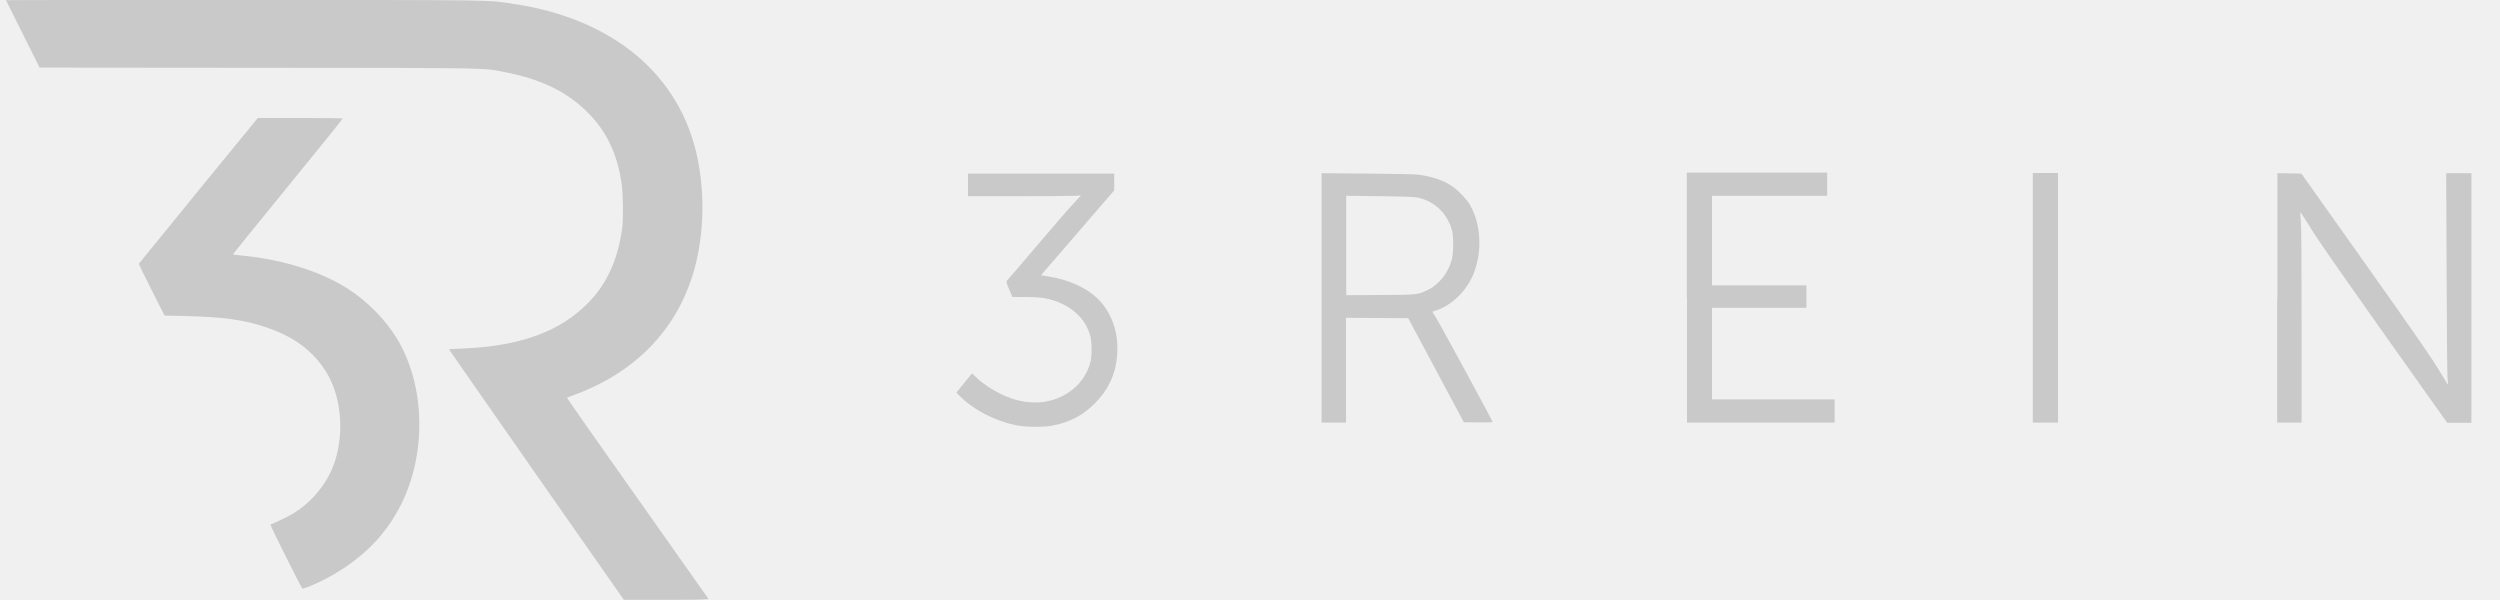
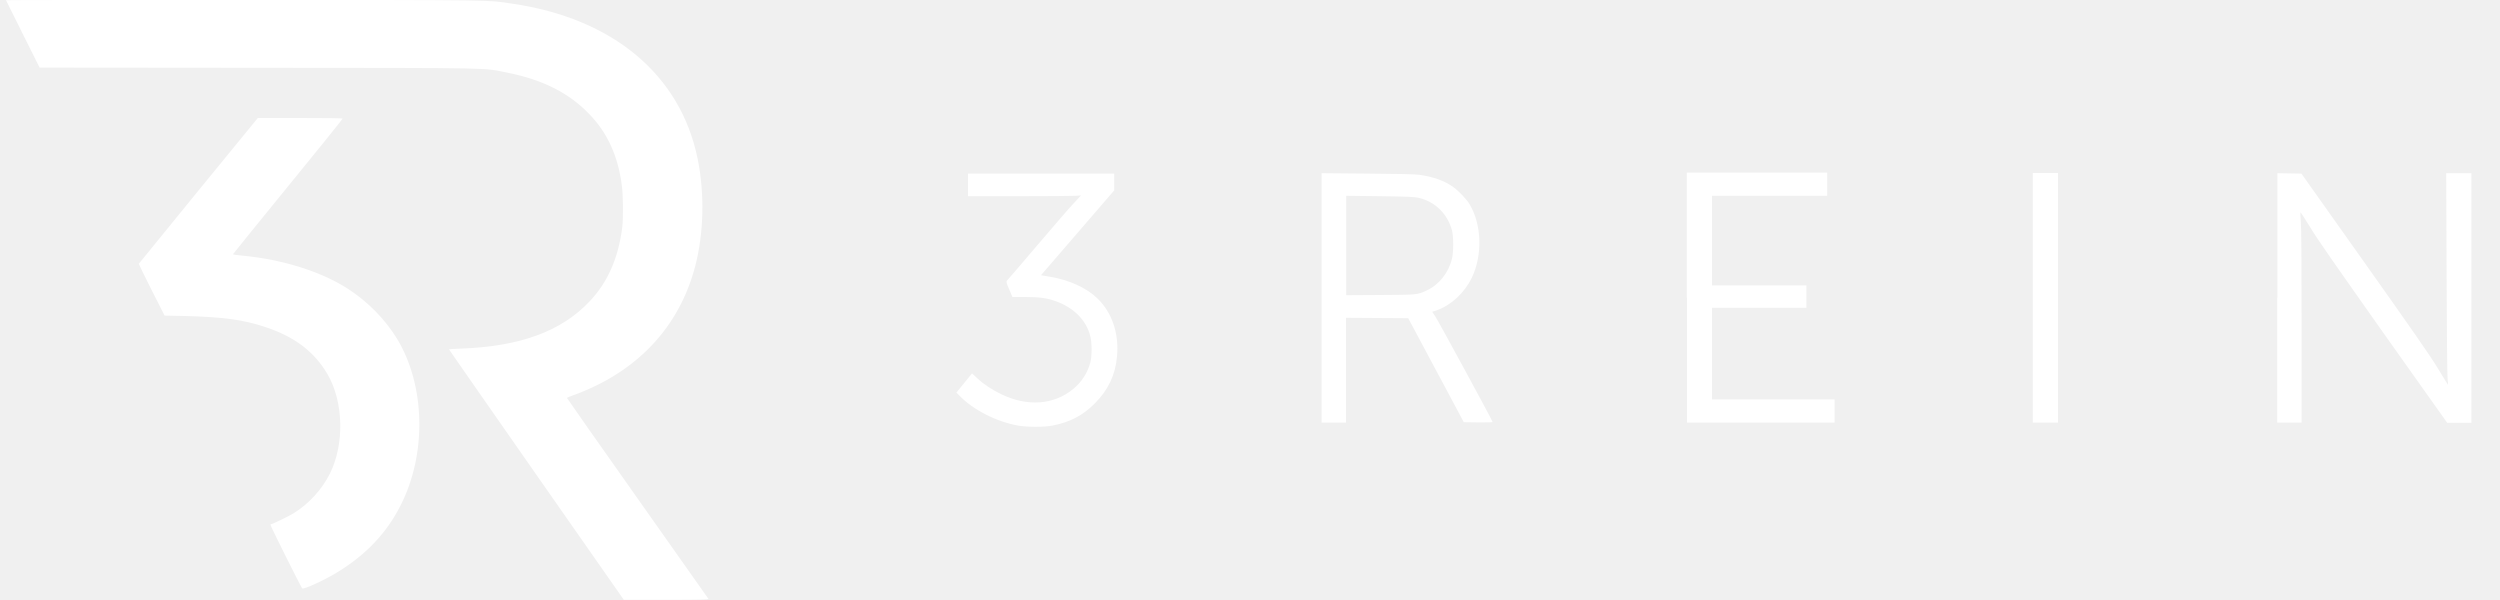
<svg xmlns="http://www.w3.org/2000/svg" width="125" height="30" viewBox="0 0 125 30" fill="none">
  <g clip-path="url(#clip0)">
-     <path d="M0.3 0.01C0.3 0.02 0.68 0.78 1.14 1.7L1.98 3.38L12.9 3.39C25.08 3.4 24.1 3.38 25.4 3.64C27.14 3.99 28.45 4.65 29.45 5.69C30.37 6.63 30.9 7.8 31.09 9.26C31.16 9.79 31.17 10.91 31.11 11.39C30.91 12.92 30.38 14.13 29.46 15.09C28.05 16.57 26.01 17.32 23.05 17.43C22.72 17.44 22.45 17.46 22.45 17.47C22.45 17.48 24.42 20.3 26.82 23.74L31.19 29.99H33.32C35.01 29.99 35.44 29.98 35.42 29.94C35.41 29.92 33.81 27.66 31.87 24.91C29.93 22.17 28.35 19.91 28.35 19.9C28.35 19.88 28.5 19.82 28.67 19.76C31.84 18.61 33.96 16.37 34.76 13.31C35.19 11.66 35.24 9.68 34.88 7.93C34.02 3.73 30.64 0.91 25.59 0.18C24.31 -0.01 25.17 0.01 12.24 -0.01C5.67 -1.02124e-05 0.3 -8.83377e-05 0.3 0.01Z" fill="#c9c9c9" />
-     <path d="M9.92 9.53C8.29 11.53 6.95 13.18 6.94 13.19C6.94 13.21 7.22 13.79 7.58 14.5L8.23 15.78L9.23 15.8C11.15 15.85 12.15 15.98 13.26 16.35C14.72 16.83 15.71 17.58 16.37 18.7C17.18 20.08 17.23 22.2 16.5 23.67C16.1 24.47 15.45 25.19 14.67 25.67C14.46 25.8 13.64 26.2 13.58 26.2C13.56 26.2 13.53 26.22 13.52 26.23C13.5 26.26 15.04 29.34 15.11 29.42C15.17 29.49 16.26 28.99 16.87 28.61C18.31 27.73 19.33 26.65 20.03 25.27C21.34 22.7 21.27 19.29 19.86 16.95C19.27 15.98 18.4 15.09 17.41 14.45C16.07 13.58 14.12 12.97 12.11 12.78C11.85 12.76 11.65 12.73 11.65 12.71C11.65 12.7 12.88 11.18 14.39 9.33C15.9 7.48 17.13 5.96 17.13 5.93C17.13 5.91 16.31 5.9 15.01 5.9H12.89L9.92 9.53Z" fill="#c9c9c9" />
-     <path d="M48.4 9.23V9.81H50.96C52.36 9.81 53.64 9.8 53.78 9.79L54.05 9.77L53.68 10.17C53.47 10.39 52.65 11.34 51.85 12.28C51.05 13.22 50.37 14.02 50.34 14.04C50.31 14.08 50.32 14.16 50.46 14.47L50.62 14.85H51.26C51.95 14.85 52.32 14.9 52.73 15.04C53.67 15.36 54.32 16 54.52 16.83C54.6 17.16 54.6 17.8 54.52 18.11C54.38 18.64 54.08 19.11 53.66 19.45C52.69 20.25 51.36 20.34 50.06 19.71C49.59 19.48 49.19 19.22 48.86 18.91L48.6 18.67L48.21 19.15L47.82 19.63L47.97 19.78C48.65 20.49 49.83 21.09 50.91 21.28C51.38 21.36 52.2 21.36 52.62 21.28C53.5 21.11 54.15 20.77 54.75 20.16C55.41 19.5 55.77 18.74 55.85 17.83C55.96 16.67 55.6 15.62 54.86 14.91C54.32 14.39 53.44 13.99 52.51 13.84L52.05 13.76L53.88 11.64L55.71 9.52V9.1V8.68H52.06H48.4V9.23Z" fill="#c9c9c9" />
-     <path d="M66.08 14.89V21.13H66.69H67.3V18.51V15.89L68.86 15.9L70.41 15.91L71.8 18.51L73.19 21.11L73.91 21.12C74.31 21.12 74.63 21.12 74.63 21.1C74.63 21.04 71.93 16.07 71.77 15.83L71.61 15.59L71.87 15.5C72.57 15.25 73.23 14.63 73.59 13.89C74.13 12.76 74.09 11.25 73.49 10.23C73.34 9.97 72.94 9.55 72.66 9.35C72.23 9.04 71.67 8.84 70.97 8.74C70.78 8.71 69.87 8.69 68.38 8.68L66.08 8.66V14.89V14.89ZM70.93 9.89C71.75 10.08 72.37 10.68 72.6 11.52C72.68 11.83 72.68 12.59 72.6 12.93C72.43 13.64 71.95 14.24 71.34 14.52C70.88 14.74 70.87 14.74 69.01 14.75L67.31 14.76V12.28V9.79L69 9.81C70.4 9.83 70.71 9.84 70.93 9.89Z" fill="#c9c9c9" />
-     <path d="M84.35 14.89V21.13H88.04H91.73V20.55V19.97H88.67H85.6V17.68V15.39H87.96H90.32V14.83V14.27H87.96H85.6V12.03V9.79H88.48H91.36V9.21V8.63H87.85H84.34V14.89H84.35Z" fill="#c9c9c9" />
-     <path d="M101.64 14.89V21.13H102.27H102.9V14.89V8.65H102.27H101.64V14.89V14.89Z" fill="#c9c9c9" />
-     <path d="M113.86 14.89V21.13H114.47H115.08V16.31C115.08 13.12 115.07 11.35 115.04 11.07C115.02 10.84 115.01 10.64 115.02 10.62C115.03 10.6 115.25 10.94 115.52 11.38C115.88 11.98 116.83 13.33 119.18 16.66L122.36 21.14H122.97H123.57V14.9V8.66H122.94H122.31L122.33 13.66C122.34 16.6 122.36 18.78 122.38 18.95C122.4 19.1 122.41 19.23 122.4 19.24C122.4 19.24 122.17 18.88 121.9 18.43C121.52 17.8 120.69 16.61 118.24 13.15L115.07 8.68L114.47 8.67L113.87 8.66V14.89H113.86Z" fill="#c9c9c9" />
+     <path d="M0.3 0.01C0.3 0.02 0.68 0.78 1.14 1.7L1.98 3.38L12.9 3.39C25.08 3.4 24.1 3.38 25.4 3.64C27.14 3.99 28.45 4.65 29.45 5.69C30.37 6.63 30.9 7.8 31.09 9.26C31.16 9.79 31.17 10.91 31.11 11.39C30.91 12.92 30.38 14.13 29.46 15.09C28.05 16.57 26.01 17.32 23.05 17.43C22.72 17.44 22.45 17.46 22.45 17.47C22.45 17.48 24.42 20.3 26.82 23.74L31.19 29.99H33.32C35.01 29.99 35.44 29.98 35.42 29.94C35.41 29.92 33.81 27.66 31.87 24.91C29.93 22.17 28.35 19.91 28.35 19.9C28.35 19.88 28.5 19.82 28.67 19.76C31.84 18.61 33.96 16.37 34.76 13.31C35.19 11.66 35.24 9.68 34.88 7.93C34.02 3.73 30.64 0.91 25.59 0.18C24.31 -0.01 25.17 0.01 12.24 -0.01C5.67 -1.02124e-05 0.3 -8.83377e-05 0.3 0.01Z" fill="white" />
+     <path d="M9.92 9.53C8.29 11.53 6.95 13.18 6.94 13.19C6.94 13.21 7.22 13.79 7.58 14.5L8.23 15.78L9.23 15.8C11.15 15.85 12.15 15.98 13.26 16.35C14.72 16.83 15.71 17.58 16.37 18.7C17.18 20.08 17.23 22.2 16.5 23.67C16.1 24.47 15.45 25.19 14.67 25.67C14.46 25.8 13.64 26.2 13.58 26.2C13.56 26.2 13.53 26.22 13.52 26.23C13.5 26.26 15.04 29.34 15.11 29.42C15.17 29.49 16.26 28.99 16.87 28.61C18.31 27.73 19.33 26.65 20.03 25.27C21.34 22.7 21.27 19.29 19.86 16.95C19.27 15.98 18.4 15.09 17.41 14.45C16.07 13.58 14.12 12.97 12.11 12.78C11.85 12.76 11.65 12.73 11.65 12.71C11.65 12.7 12.88 11.18 14.39 9.33C15.9 7.48 17.13 5.96 17.13 5.93C17.13 5.91 16.31 5.9 15.01 5.9H12.89L9.92 9.53Z" fill="white" />
+     <path d="M48.4 9.23V9.81H50.96C52.36 9.81 53.64 9.8 53.78 9.79L54.05 9.77L53.68 10.17C53.47 10.39 52.65 11.34 51.85 12.28C51.05 13.22 50.37 14.02 50.34 14.04C50.31 14.08 50.32 14.16 50.46 14.47L50.62 14.85H51.26C51.95 14.85 52.32 14.9 52.73 15.04C53.67 15.36 54.32 16 54.52 16.83C54.6 17.16 54.6 17.8 54.52 18.11C54.38 18.64 54.08 19.11 53.66 19.45C52.69 20.25 51.36 20.34 50.06 19.71C49.59 19.48 49.19 19.22 48.86 18.91L48.6 18.67L48.21 19.15L47.82 19.63L47.97 19.78C48.65 20.49 49.83 21.09 50.91 21.28C51.38 21.36 52.2 21.36 52.62 21.28C53.5 21.11 54.15 20.77 54.75 20.16C55.41 19.5 55.77 18.74 55.85 17.83C55.96 16.67 55.6 15.62 54.86 14.91C54.32 14.39 53.44 13.99 52.51 13.84L52.05 13.76L53.88 11.64L55.71 9.52V9.1V8.68H52.06H48.4V9.23Z" fill="white" />
+     <path d="M66.08 14.89V21.13H66.69H67.3V18.51V15.89L68.86 15.9L70.41 15.91L71.8 18.51L73.19 21.11L73.91 21.12C74.31 21.12 74.63 21.12 74.63 21.1C74.63 21.04 71.93 16.07 71.77 15.83L71.61 15.59L71.87 15.5C72.57 15.25 73.23 14.63 73.59 13.89C74.13 12.76 74.09 11.25 73.49 10.23C73.34 9.97 72.94 9.55 72.66 9.35C72.23 9.04 71.67 8.84 70.97 8.74C70.78 8.71 69.87 8.69 68.38 8.68L66.08 8.66V14.89V14.89ZM70.93 9.89C71.75 10.08 72.37 10.68 72.6 11.52C72.68 11.83 72.68 12.59 72.6 12.93C72.43 13.64 71.95 14.24 71.34 14.52C70.88 14.74 70.87 14.74 69.01 14.75L67.31 14.76V12.28V9.79L69 9.81C70.4 9.83 70.71 9.84 70.93 9.89Z" fill="white" />
+     <path d="M84.35 14.89V21.13H88.04H91.73V20.55V19.97H88.67H85.6V17.68V15.39H87.96H90.32V14.83V14.27H87.96H85.6V12.03V9.79H88.48H91.36V9.21V8.63H87.85H84.34V14.89H84.35Z" fill="white" />
+     <path d="M101.64 14.89V21.13H102.27H102.9V14.89V8.65H102.27H101.64V14.89V14.89Z" fill="white" />
+     <path d="M113.86 14.89V21.13H114.47H115.08V16.31C115.08 13.12 115.07 11.35 115.04 11.07C115.02 10.84 115.01 10.64 115.02 10.62C115.03 10.6 115.25 10.94 115.52 11.38C115.88 11.98 116.83 13.33 119.18 16.66L122.36 21.14H122.97H123.57V14.9V8.66H122.94H122.31L122.33 13.66C122.34 16.6 122.36 18.78 122.38 18.95C122.4 19.1 122.41 19.23 122.4 19.24C122.4 19.24 122.17 18.88 121.9 18.43C121.52 17.8 120.69 16.61 118.24 13.15L115.07 8.68L114.47 8.67L113.87 8.66V14.89H113.86Z" fill="white" />
  </g>
  <defs>
    <clipPath id="clip0">
      <rect x="0.3" width="124" height="30" fill="white" />
    </clipPath>
  </defs>
</svg>
